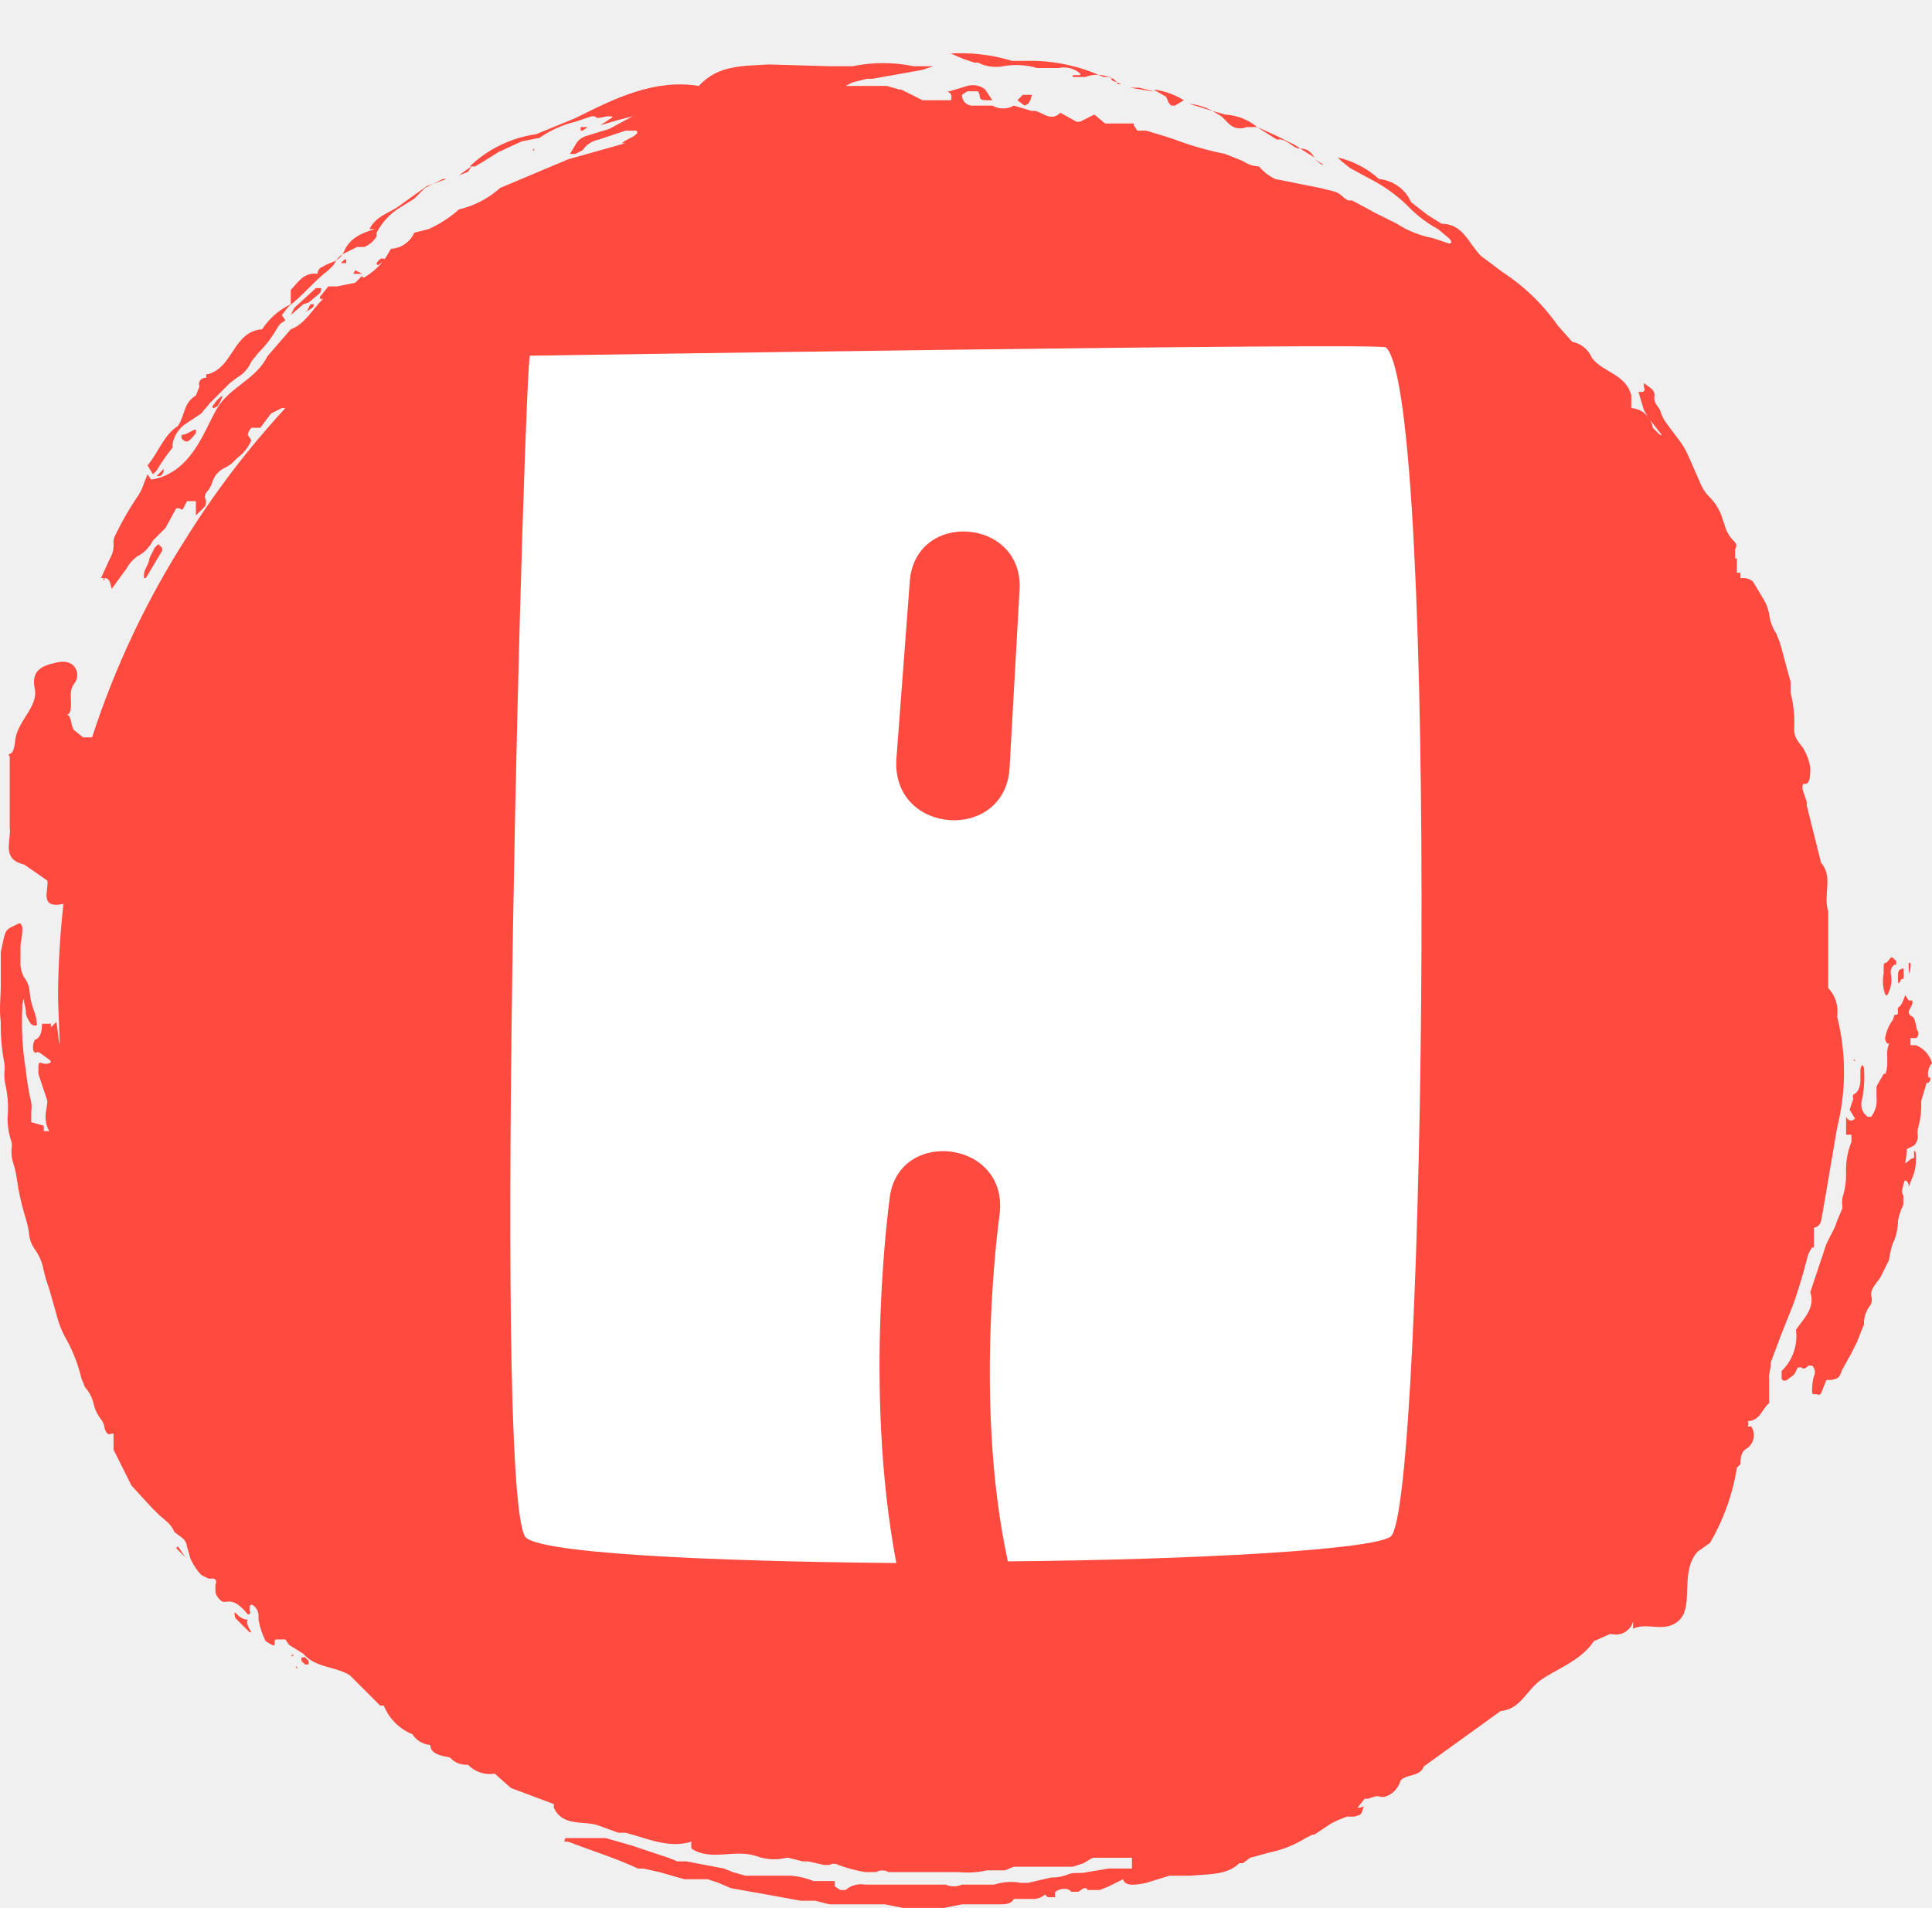
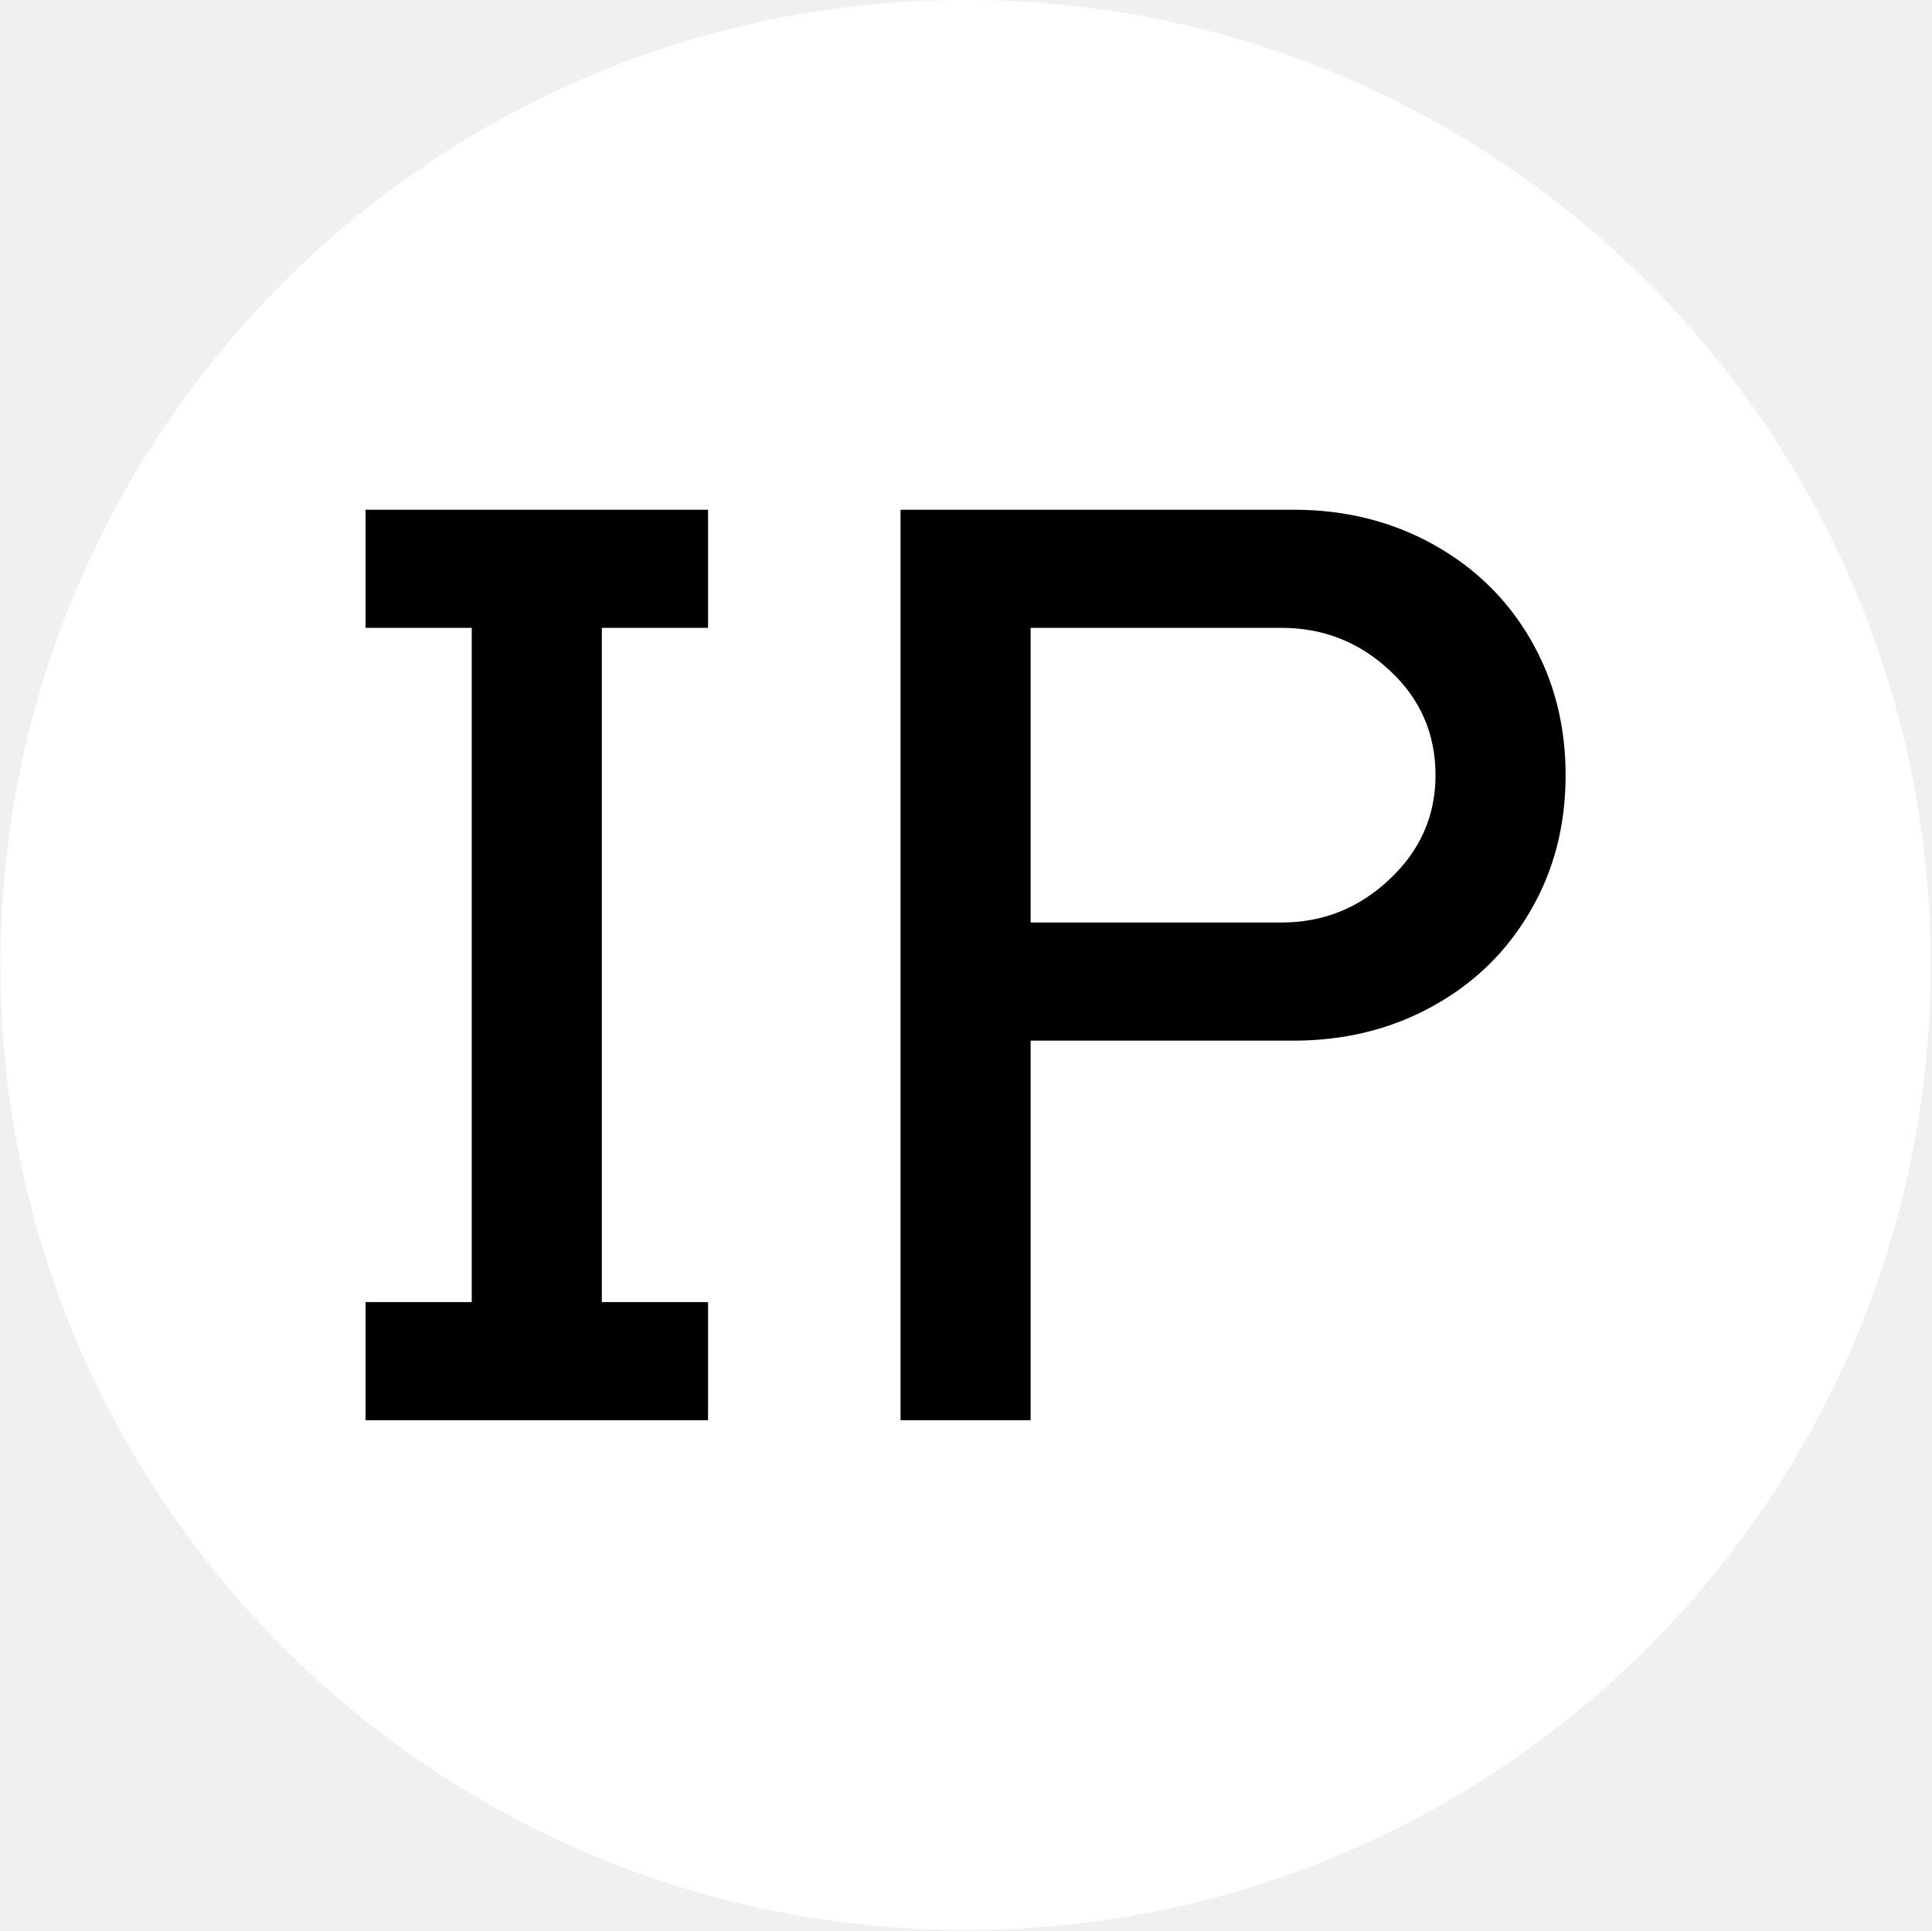
- <svg xmlns="http://www.w3.org/2000/svg" width="308.761" height="304.916" viewBox="0 0 106.008 104.687" class="css-1j8o68f" version="1.1" id="svg23">
-   <defs id="SvgjsDefs2684" />
-   <g id="SvgjsG2685" featurekey="rootContainer" transform="matrix(0.9820593,0,0,0.9820593,-0.05456052,0)" fill="#ff4a3f">
-     <g id="g17">
-       <path d="M19.8 15.3h.5l-.4-.2zm.5.1zm.8-.7c0 .1 0 .1.1.1l.4-.3c-.2-.1-.3-.1-.5.2zm.4-.2zm-4.1 2.3zm-.2.6l.3-.2c.1-.1.1-.2.1-.2h-.2l-.2.4c-.1-.1-.1 0 0 0zm2.2-2.9h-.1l-.2.2h.3zm-2.1 2.4l.6-.5c.1-.1.1-.2.1-.3h-.3l-1.2 1.1-.2.4.7-.6zm-1.1.8z" id="path3" />
-       <path d="M9.7 25v-.2a1.7 1.7 0 0 1 .7-1.1l.9-.6.5-.6.7-.7.4-.4.4-.3a1.9 1.9 0 0 0 .8-.9l.4-.5a5.9 5.9 0 0 0 1-1.3l.2-.3.3-.2-.2-.3.4-.5c.8-.6 1.4-1.4 2.2-2l.3-.3a1.4 1.4 0 0 1 .5-.6l.8-.4h.4a1.4 1.4 0 0 0 .7-.6V13a3.5 3.5 0 0 1 1.3-1.4l.8-.5.2-.2.4-.4 1-.5h.2l-1.1.4-1.4 1c-.6.5-1.4.6-1.8 1.4h.3c-.7.2-1.4.5-1.7 1.2s-.8.6-1.2.9a.4.4 0 0 0-.3.4c-.8-.1-1.1.5-1.5.9v.8a3.9 3.9 0 0 0-1.6 1.4c-1.6.1-1.6 2.1-3 2.5h-.1a.2.2 0 0 0 0 .2c-.3 0-.5.2-.4.5l-.2.5c-.7.4-.6 1.1-1 1.7-.8.5-1.1 1.5-1.7 2.2l.3.5.2-.2a11.6 11.6 0 0 1 .9-1.3zM53.9 3.3l.6.2h.2a2.2 2.2 0 0 0 1.4.2 4.1 4.1 0 0 1 1.9.1h1.2a1.4 1.4 0 0 1 1.2.3.1.1 0 0 1 0 .1H60a.1.1 0 0 0 0 .1h.7a1.8 1.8 0 0 1 1.3 0c.2 0 .1.1.2.2l.5.2h-.2c-.2-.4-.5-.4-.8-.4a9.7 9.7 0 0 0-4.3-.9h-.8A9.8 9.8 0 0 0 53 3h.2zm7.3 3.1zM50.3 4.7zm10.9 1.7h.2-.2zM19 14.7zm32.1-10zm17.6 2.2a.9.9 0 0 0 1 .2h.6a3.1 3.1 0 0 0-1.8-.7l-.7-.2.5.3zm-3.4-1.3c0 .1.1.2.2.3h.2l.5-.3a4.2 4.2 0 0 0-1.7-.6l.7.4zm7.4 2.7l.8.5c-.2-.3-.4-.5-.8-.5z" id="path5" />
-       <path d="M99 76.1l.6-1.6.6-1.5c.2-.5.6-1.8.8-2.6a1.7 1.7 0 0 1 .3-.7h.1v-1.1c.5-.1.4-.6.5-.9l.8-4.7a12.7 12.7 0 0 0 0-6.2 1.9 1.9 0 0 0-.5-1.6v-4.3c-.3-.9.3-1.9-.4-2.7L101 45a.4.4 0 0 0 0-.2l-.2-.6a.5.5 0 0 1 0-.4h.1c.3 0 .3-.5.3-.9a3 3 0 0 0-.4-1.1l-.3-.4a1.1 1.1 0 0 1-.2-.7 6.7 6.7 0 0 0-.2-2v-.6c-.2-.7-.4-1.5-.6-2.2l-.2-.5a2.5 2.5 0 0 1-.4-1.1 2.5 2.5 0 0 0-.3-.8l-.6-1a.8.8 0 0 0-.6-.2h-.1V32h-.2v-.8H97V31a.4.4 0 0 0 0-.1v-.2c.1-.2.1-.3-.1-.5a1.8 1.8 0 0 1-.4-.6l-.2-.6a2.9 2.9 0 0 0-.7-1.2 2.2 2.2 0 0 1-.5-.7l-.7-1.6a4.3 4.3 0 0 0-.6-1l-.6-.8a2.4 2.4 0 0 1-.4-.8l-.2-.3a.6.6 0 0 1-.1-.5.5.5 0 0 0-.2-.4l-.4-.3v.2c.1.2 0 .3-.1.3h-.2l.3 1 .3.5.7.9h-.1l-.2-.2-.2-.2a1.3 1.3 0 0 0-1.2-1.1v-.7c-.3-1.2-1.6-1.3-2.2-2.1a1.5 1.5 0 0 0-1.1-.9l-.8-.9a11.3 11.3 0 0 0-3.1-3l-.8-.6-.4-.3c-.7-.7-1-1.8-2.2-1.8l-.8-.5-.9-.7a2.2 2.2 0 0 0-1.8-1.3 5.1 5.1 0 0 0-2.3-1.2l.2.2.5.4 1.3.7a8.5 8.5 0 0 1 2.1 1.6 6.8 6.8 0 0 0 1.5 1.1l.6.5c.1.1.2.2.1.3H81l-.9-.3a5.6 5.6 0 0 1-2-.8l-1.2-.6-1.3-.7h-.2c-.3-.1-.4-.4-.8-.5l-.8-.2-2.5-.5a2.6 2.6 0 0 1-.9-.7 1.7 1.7 0 0 1-.9-.3l-1-.4a18.1 18.1 0 0 1-2.8-.8l-.6-.2-1-.3h-.5l-.2-.3v-.1h-1.6l-.6-.5-.4.2-.4.2h-.2l-.9-.5c-.6.6-1.1-.2-1.6-.1l-1-.3a1.2 1.2 0 0 1-1.2 0h-1.2a.6.6 0 0 1-.5-.6l.3-.2h.6a.7.7 0 0 1 .1.3c0 .2.2.2.5.2h.2l-.4-.6a1.1 1.1 0 0 0-1-.2l-1 .3H53c.3.2.2.3.2.5h-1.6l-.4-.2-.8-.4h-.1l-.7-.2h-2.3l.4-.2.8-.2h.3l1.7-.3 1.1-.2.6-.2h-1.1a8.4 8.4 0 0 0-3.4 0h-1.3L43 3.6c-1.4.1-2.8 0-3.9 1.2-2.5-.4-4.7.7-6.9 1.8l-2.2.9a6.7 6.7 0 0 0-3.7 1.8h.3l.5-.3.8-.5 1.3-.6 1-.2a6 6 0 0 1 2-.9l.9-.3h.2c.1.2.5 0 .7 0h.2c.1 0 .1.1 0 .1l-.6.4 1-.3.8-.2-1.3.7-1.3.4a1 1 0 0 0-.6.5l-.3.5h.3l.4-.2a1.4 1.4 0 0 1 .9-.6l1.5-.5h.5a.1.1 0 0 1 .1.2c-.2.2-.6.3-.8.5h.2l-3.2.9-3.8 1.6a5.2 5.2 0 0 1-2.3 1.2 6.6 6.6 0 0 1-1.7 1.1l-.8.2a1.5 1.5 0 0 1-1.3.9l-.3.5a3.7 3.7 0 0 1-1.2 1.1h-.1v-.1l-.2.2-.2.2-1 .2h-.5l-.4.5c-.1.1-.1.2 0 .2h.1c-.6.6-1 1.4-1.8 1.7L15 19.9c-.6 1.2-1.8 1.6-2.6 2.6s-1.4 3.9-3.9 4.3l-.2-.3-.2.5a2.7 2.7 0 0 1-.4.8 16.9 16.9 0 0 0-1.2 2.1.8.8 0 0 0-.1.5 1.4 1.4 0 0 1-.2.8l-.5 1.1h.2c.3 0 .3.3.4.6l.8-1.1a2.2 2.2 0 0 1 .6-.7 2 2 0 0 0 .9-.9l.3-.3.4-.4.6-1.1h.2c.1.1.1.1.2 0l.2-.4h.5v.8l.5-.5a.5.5 0 0 0 0-.5.4.4 0 0 1 .1-.3 1.5 1.5 0 0 0 .3-.5 1.3 1.3 0 0 1 .8-.9l.3-.2.3-.3a2.4 2.4 0 0 0 .8-1l-.2-.3c0-.1.1-.3.2-.4h.5l.6-.8.6-.3h.2a48.8 48.8 0 0 0-5.5 7.2h-.1.1a48.4 48.4 0 0 0-5.3 11.2h-.5l-.5-.4c-.2-.2-.1-.7-.4-.9h.1c.3-.5-.1-1.2.3-1.7s.1-1.4-.9-1.2-1.5.5-1.3 1.5-1 1.8-1.1 2.9-.5.5-.3.9v3.9c.1.8-.5 1.8.8 2.1l1.3.9c.1.5-.5 1.6.9 1.3a49.2 49.2 0 0 0-.3 5c0 1.1.1 2.2.1 3.3v-.4c-.1-.4-.1-.8-.2-1.3l-.3.3v-.2h-.5c0 .5-.1.8-.4.9a.9.9 0 0 0-.1.5c0 .1.1.3.2.2s.4.2.7.4-.2.3-.4.2-.2.1-.2.3v.3l.5 1.5c0 .3-.1.6-.1.9a1.7 1.7 0 0 0 .2.8h-.3v-.3l-.7-.2v-.6a1.5 1.5 0 0 0 0-.5 14.6 14.6 0 0 1-.3-1.8 16.6 16.6 0 0 1-.2-3.5.9.9 0 0 1 .1-.5v.2a2.9 2.9 0 0 1 .1.5.8.8 0 0 0 .1.4c.1.2.2.4.4.4s.1-.1.1-.2a2.1 2.1 0 0 0-.1-.5 4.2 4.2 0 0 1-.3-1.3 1.5 1.5 0 0 0-.3-.7 1.6 1.6 0 0 1-.2-.9v-.8c0-.3.1-.6.1-.9a.5.5 0 0 0-.1-.4h-.1c-.8.4-.7.2-1 1.6V55c0 .7-.1 1.4 0 2.1a10.8 10.8 0 0 0 .2 2.3 1.8 1.8 0 0 1 0 .5 3.1 3.1 0 0 0 .1.9 5.9 5.9 0 0 1 .1 1.3 3.9 3.9 0 0 0 .2 1.7 1.2 1.2 0 0 1 0 .4 2.1 2.1 0 0 0 .1.8 4.9 4.9 0 0 1 .2.9 14 14 0 0 0 .5 2.2 5 5 0 0 1 .2 1 1.7 1.7 0 0 0 .3.7 2.9 2.9 0 0 1 .5 1.2 8.5 8.5 0 0 0 .3 1l.4 1.4a5.4 5.4 0 0 0 .6 1.5 8.5 8.5 0 0 1 .8 2.1l.2.5a2.1 2.1 0 0 1 .5 1 2.1 2.1 0 0 0 .4.8 1 1 0 0 1 .2.5c.1.3.2.4.4.3h.1v.9l.5 1 .5 1 1.1 1.2.4.4c.3.3.7.5.9 1l.4.3a.7.7 0 0 1 .3.5l.2.7a3.3 3.3 0 0 0 .6.9l.4.2h.3a.2.2 0 0 1 .1.3 2.5 2.5 0 0 0 0 .5.9.9 0 0 0 .4.5h.2c.4-.1.8.2 1.2.7h.1c0-.1.1-.1 0-.2v-.2c0-.1.1-.2.2-.1a.7.7 0 0 1 .3.6v.2a4.3 4.3 0 0 0 .4 1.2c.5.3.5.3.5.1s0-.2.2-.2h.4l.2.3.8.5c.7.8 1.8.7 2.6 1.2l1.7 1.7h.2a2.9 2.9 0 0 0 1.6 1.6 1.3 1.3 0 0 0 1 .6c0 .5.6.6 1.1.7a1.2 1.2 0 0 0 .8.4h.2a1.7 1.7 0 0 0 1.5.5l.9.8 2.4.9v.2c.5 1.1 1.7.7 2.5 1l1.1.4h.4c1.2.3 2.4.9 3.7.5a.7.7 0 0 0 0 .4c1.1.7 2.4 0 3.6.4a2.9 2.9 0 0 0 1.7.1h.1l.8.2h.3l.9.2h.3a.5.5 0 0 1 .5 0 7.9 7.9 0 0 0 1.5.4h.6a.7.7 0 0 1 .7 0h3.9a5 5 0 0 0 1.6-.1h1l.5-.2H60l.6-.2.5-.3h2.2v.6H62l-1.2.2c-.4.1-.7 0-1 .1a2.4 2.4 0 0 1-1 .2l-1.3.3h-.4a3.1 3.1 0 0 0-1.5.1h-1.8a1.1 1.1 0 0 1-.9 0h-4.5a1.3 1.3 0 0 0-1.1.3H47l-.3-.2v-.3h-1.2a4.1 4.1 0 0 0-1.3-.3h-2.5l-.7-.2-.5-.2-2.1-.4h-.5l-.5-.2-2.1-.7-1.4-.4h-2.2c-.1 0-.1.1-.1.2h.2c1.3.5 2.6.9 3.9 1.5h.3l.9.2 1.4.4h1.3l.6.2.7.3 1.7.3 1.1.2 1.1.2h.8l.8.2h3.1l1 .2h2.3l1-.2H56c.4 0 .6-.1.7-.3h1a1 1 0 0 0 .8-.3c-.1.1 0 .1.1.2h.4v-.2c0-.1 0-.1.2-.2s.6-.1.7.1h.4l.3-.2c.2 0 .2 0 .2.1h.7l.5-.2.8-.4c.1.3.4.4 1.3.2l1.3-.4h1.2c.9-.1 2 0 2.7-.7h.2l.4-.3 1.1-.3a6.1 6.1 0 0 0 2-.8l.4-.2h.1l.9-.6.4-.2.5-.2h.4c.4-.1.4-.1.5-.4s0-.1-.2-.1h-.1l.4-.5h.2c.3-.1.5-.2.7-.1h.2a1.3 1.3 0 0 0 .9-.9c.3-.4 1.1-.2 1.3-.8l4.3-3.1c1.1-.1 1.4-1.1 2.2-1.7s2.3-1.1 3-2.2l.9-.4h.1a1 1 0 0 0 1.2-.7v.4c.8-.4 1.8.3 2.6-.5s0-2.7 1-3.8l.7-.5a12.1 12.1 0 0 0 1.5-4.2l.2-.2c0-.3 0-.7.4-.9a.9.9 0 0 0 .2-1.2h-.2a.3.3 0 0 0 0-.3c.7 0 .8-.7 1.2-1V77a.5.5 0 0 1 0-.2 3.8 3.8 0 0 0 .1-.7zM5.9 32.2z" id="path7" />
-       <path d="M26.4 9.3l-.3.2-.4.3.5-.2zm6.1-2h.1l.3-.2h-.4zm-2.6 1l-.1.1h.1v-.1zm-1.5 1.4zm1.3-.2zm-6.3 3.1zM9.2 26.2l-.4.4H9a.4.4 0 0 0 .2-.4zm3-3.5a2.1 2.1 0 0 0 .3-.6 1.5 1.5 0 0 0-.5.5c-.1.1-.1.2 0 .2zM11 24.2V24c-.2 0-.5.3-.8.3v.2c.3.3.4.2.8-.3zm3 66.2zM73.9 9.2h.1l-.5-.3zm-2.5-1.4c.5-.1.8.4 1.2.5h.1l-.3-.2-1-.5-1.1-.5.3.2zM52.8 3.1zm11.7 2h-.1l-1.2-.2h.5zm2 .7l1.3.4a3.3 3.3 0 0 0-1.3-.4zm-9 0a1 1 0 0 0 .2-.5h-.5l-.3.3.4.3zm9 1.6zM49.9 4.2zm2.9.7zM48.5 4zm13.8 2.1a.5.5 0 0 0 0 .1zm44.8 52.3h-.3V58h.3c.1 0 .2-.3.1-.4s-.1-.7-.3-.8a.3.3 0 0 1-.2-.3l.2-.4a.4.4 0 0 0 0-.2h-.2l-.2-.3c-.1.3-.2.6-.4.7a.5.5 0 0 0 0 .2c0 .1 0 .2-.1.2h-.1a1.1 1.1 0 0 1-.1.3 2.3 2.3 0 0 0-.4.9.4.4 0 0 0 .1.4h.1a1.7 1.7 0 0 0-.1.8v.4a1.8 1.8 0 0 1-.1.5h-.1l-.4.7v.6a1.5 1.5 0 0 1-.3 1.1h-.2l-.2-.2a.9.9 0 0 1-.1-.8 6.5 6.5 0 0 0 .1-1.7c0-.1-.1-.2-.1-.2a.5.5 0 0 0-.1.3v.6c0 .2-.1.6-.3.7s-.1.2-.1.3l-.2.6.3.5c-.2.2-.4.1-.5-.1v1h.3v.4a4.2 4.2 0 0 0-.3 1.4 3.3 3.3 0 0 0 0 .4 4 4 0 0 1-.2 1.3 2 2 0 0 0 0 .6l-.3.7a3.2 3.2 0 0 1-.3.7l-.3.6-.9 2.7c.3.9-.4 1.5-.8 2.1a2.7 2.7 0 0 1-.8 2.3v.4c0 .1.1.2.3.1l.4-.3.2-.4h.2c.1.1.2.1.4-.1h.2a.5.5 0 0 1 .1.6 2.9 2.9 0 0 0-.1.8c0 .1 0 .2.1.2h.2c.1.1.2 0 .3-.3l.2-.5h.3c.4-.1.4-.1.6-.6l.5-.9.3-.6.4-1a1.6 1.6 0 0 1 .3-1 .6.6 0 0 0 .1-.6c0-.2 0-.3.2-.6l.3-.4.5-1a4.7 4.7 0 0 1 .2-.9 3 3 0 0 0 .3-1.3 3.8 3.8 0 0 1 .3-.9v-.5c-.1-.2-.1-.2 0-.6s.1-.2.2-.2a.4.4 0 0 1 .1.3l.2-.5a2.3 2.3 0 0 0 .2-.9v-.3c0-.1 0-.3-.1-.3v.4c-.2 0-.3.2-.5.3a6.4 6.4 0 0 0 .1-.8l.4-.2a.7.7 0 0 0 .2-.6 1.4 1.4 0 0 1 0-.3 4.8 4.8 0 0 0 .2-1.4v-.2l.3-1h.1a.3.3 0 0 0 .1-.3h-.1a.9.9 0 0 1 .2-.8 1.5 1.5 0 0 0-.9-1zm-1.2 7.8zm-.2-9.9zm0 0zM9.1 30.8a.3.3 0 0 0 0-.2l-.2-.2-.2.2-.3.6c0 .3-.3.6-.3.9v.2h.1zm96.3 24.8h.1a1.7 1.7 0 0 0 .2-1.2.5.5 0 0 1 .2-.5h.1v-.2l-.2-.2h-.1c-.1.1-.2.3-.3.3s-.1.1-.1.3v.3a2.2 2.2 0 0 0 .1 1.2zM13.2 90.1c-.1 0 0 .2 0 .3l.8.8h.1c-.2-.3-.3-.6-.2-.7a.9.9 0 0 1-.5-.2zm.8.3zm92.3-35.7h.1a2 2 0 0 0 0-.6c-.3.1-.3.1-.3.6s.1.1.2 0z" id="path9" />
-       <path d="M106.7 62a.6.6 0 0 0 .1-.5c0-.1-.1-.2-.1-.1h-.2v.2c0 .4.1.5.2.4zm.1-8.2h-.1v.6a1 1 0 0 0 .1-.6zM17.1 92.6h-.2v.2l.2.2h.2v-.2zm86.6-33.3c0-.1 0-.1-.1-.1zM9.9 86.5l.5.5-.4-.6z" id="path11" />
-       <circle cx="10.5" cy="87.1" transform="rotate(-24.8 10.4 87.159)" id="circle13" />
-       <path d="M9.7 30.1h-.1v.2-.2h.1zm83.2-6.6l-.2-.3h-.1zm-14.7 77.1zM5.9 32.2zm-.1.2a.3.3 0 0 0 .1-.2v.2zm1.9-4.9zM61.5 2.4zm42.8 58.2v.1-.1zM16.4 92.5h-.1c.1.1.2 0 .1-.1zm.2.7h.1l-.1-.1v.1zm73.9-71.3zm15.2 34.4zM14.6 91.7zm92.1-37zm-.8 11.4zM34.6 0z" id="path15" />
-     </g>
-   </g>
-   <g id="SvgjsG2686" featurekey="nameFeature-0" transform="matrix(2.284354,0,0,2.284354,27.98006,-5.60952)" fill="#ffffff">
-     <path d="M9.6 16.48 l-0.32 4.24 c-0.08 1.8 2.6 1.96 2.72 0.2 l0.24 -4.28 c0.12 -1.76 -2.56 -1.96 -2.64 -0.16 z M0.48 11 l0 0 c0.04 0 20.48 -0.32 20.56 -0.2 c1.28 1.12 0.96 27.8 0.12 28.56 c-0.4 0.32 -4.64 0.56 -9.2 0.6 c-0.84 -3.84 -0.2 -8.32 -0.2 -8.32 c0.24 -1.8 -2.44 -2.12 -2.64 -0.4 c0 0.04 -0.64 4.52 0.16 8.76 c-4.56 -0.04 -8.68 -0.24 -8.92 -0.64 c-0.8 -1.44 0 -28.28 0.12 -28.36 z" id="path20" />
+ <svg xmlns="http://www.w3.org/2000/svg" version="1.1" width="2000" height="1999" viewBox="0 0 2000 1999">
+   <g transform="matrix(1,0,0,1,-0.4314869,-0.4312711)">
+     <svg viewBox="0 0 343 343" data-background-color="#ffffff" preserveAspectRatio="xMidYMid meet" height="1999" width="2000">
+       <g id="tight-bounds" transform="matrix(1,0,0,1,0.074,0.074)">
+         <svg viewBox="0 0 342.852 342.852" height="342.852" width="342.852">
+           <g>
+             <svg />
+           </g>
+           <g>
+             <svg viewBox="0 0 342.852 342.852" height="342.852" width="342.852">
+               <g>
+                 <path d="M0 171.426c0-94.676 76.75-171.426 171.426-171.426 94.676 0 171.426 76.75 171.426 171.426 0 94.676-76.75 171.426-171.426 171.426-94.676 0-171.426-76.75-171.426-171.426zM171.426 328.264c86.62 0 156.839-70.219 156.838-156.838 0-86.62-70.219-156.839-156.838-156.839-86.62 0-156.839 70.219-156.839 156.839 0 86.62 70.219 156.839 156.839 156.838z" data-fill-palette-color="tertiary" fill="#ffffff" stroke="transparent" />
+                 <ellipse rx="164.569" ry="164.569" cx="171.426" cy="171.426" fill="#ffffff" stroke="transparent" stroke-width="0" fill-opacity="1" data-fill-palette-color="tertiary" />
+               </g>
+               <g transform="matrix(1,0,0,1,64.84656,90.54818)">
+                 <svg viewBox="0 0 213.158 161.755" height="161.755" width="213.158">
+                   <g>
+                     <svg viewBox="0 0 213.158 161.755" height="161.755" width="213.158">
+                       <g>
+                         <svg viewBox="0 0 213.158 161.755" height="161.755" width="213.158">
+                           <g id="textblocktransform">
+                             <svg viewBox="0 0 213.158 161.755" height="161.755" width="213.158" id="textblock">
+                               <g>
+                                 <svg viewBox="0 0 213.158 161.755" height="161.755" width="213.158">
+                                   <g transform="matrix(1,0,0,1,0,0)">
+                                     <svg width="213.158" viewBox="2.65 -34.3 45.2 34.3" height="161.755" data-palette-color="#000000">
+                                       <path d="M2.65-34.3L15.55-34.3 15.55-29.85 11.55-29.85 11.55-4.45 15.55-4.45 15.55 0 2.65 0 2.65-4.45 6.65-4.45 6.65-29.85 2.65-29.85 2.65-34.3ZM37.6-34.3Q40.5-34.3 42.85-33 45.2-31.7 46.52-29.43 47.85-27.15 47.85-24.3L47.85-24.3Q47.85-21.45 46.52-19.18 45.2-16.9 42.85-15.6 40.5-14.3 37.6-14.3L37.6-14.3 27.7-14.3 27.7 0 22.8 0 22.8-34.3 37.6-34.3ZM37.15-29.85L27.7-29.85 27.7-18.75 37.15-18.75Q39.5-18.75 41.22-20.38 42.95-22 42.95-24.3L42.95-24.3Q42.95-26.65 41.22-28.25 39.5-29.85 37.15-29.85L37.15-29.85Z" opacity="1" transform="matrix(1,0,0,1,0,0)" fill="#000000" class="wordmark-text-0" data-fill-palette-color="quaternary" id="text-0" />
+                                     </svg>
+                                   </g>
+                                 </svg>
+                               </g>
+                             </svg>
+                           </g>
+                         </svg>
+                       </g>
+                       <g />
+                     </svg>
+                   </g>
+                 </svg>
+               </g>
+             </svg>
+           </g>
+           <defs />
+         </svg>
+         <rect width="342.852" height="342.852" fill="none" stroke="none" visibility="hidden" />
+       </g>
+     </svg>
  </g>
</svg>
